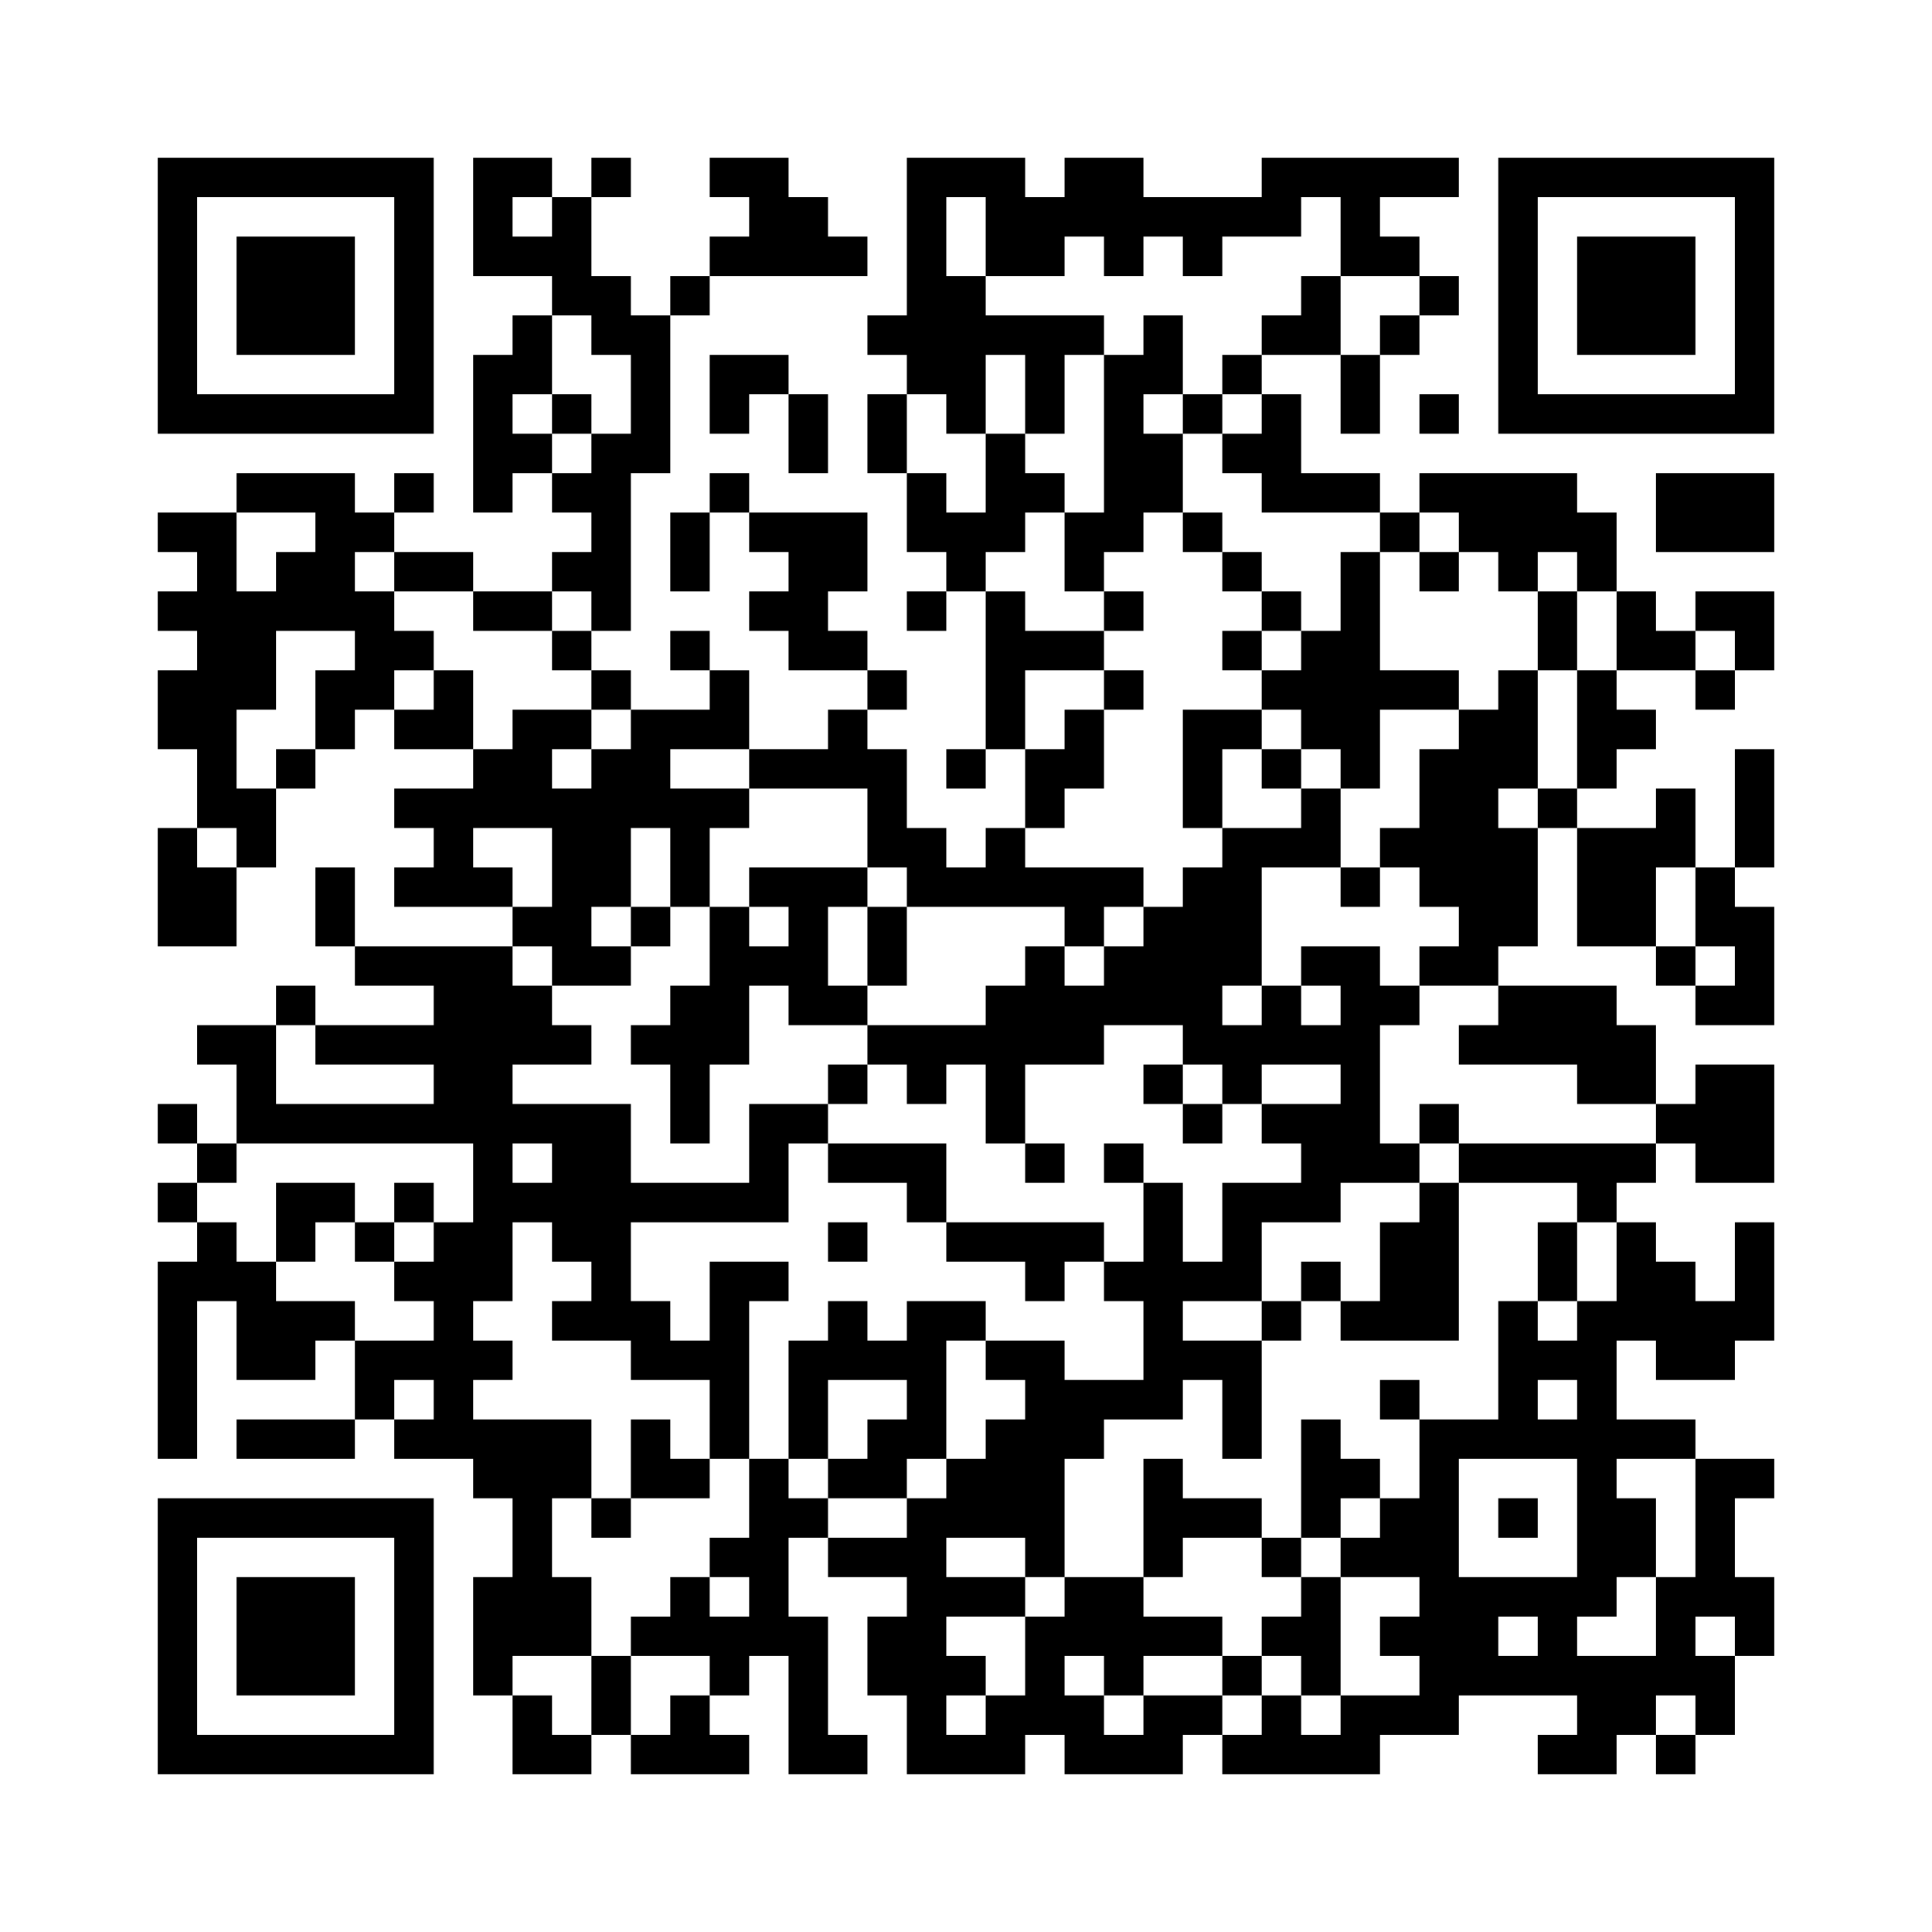
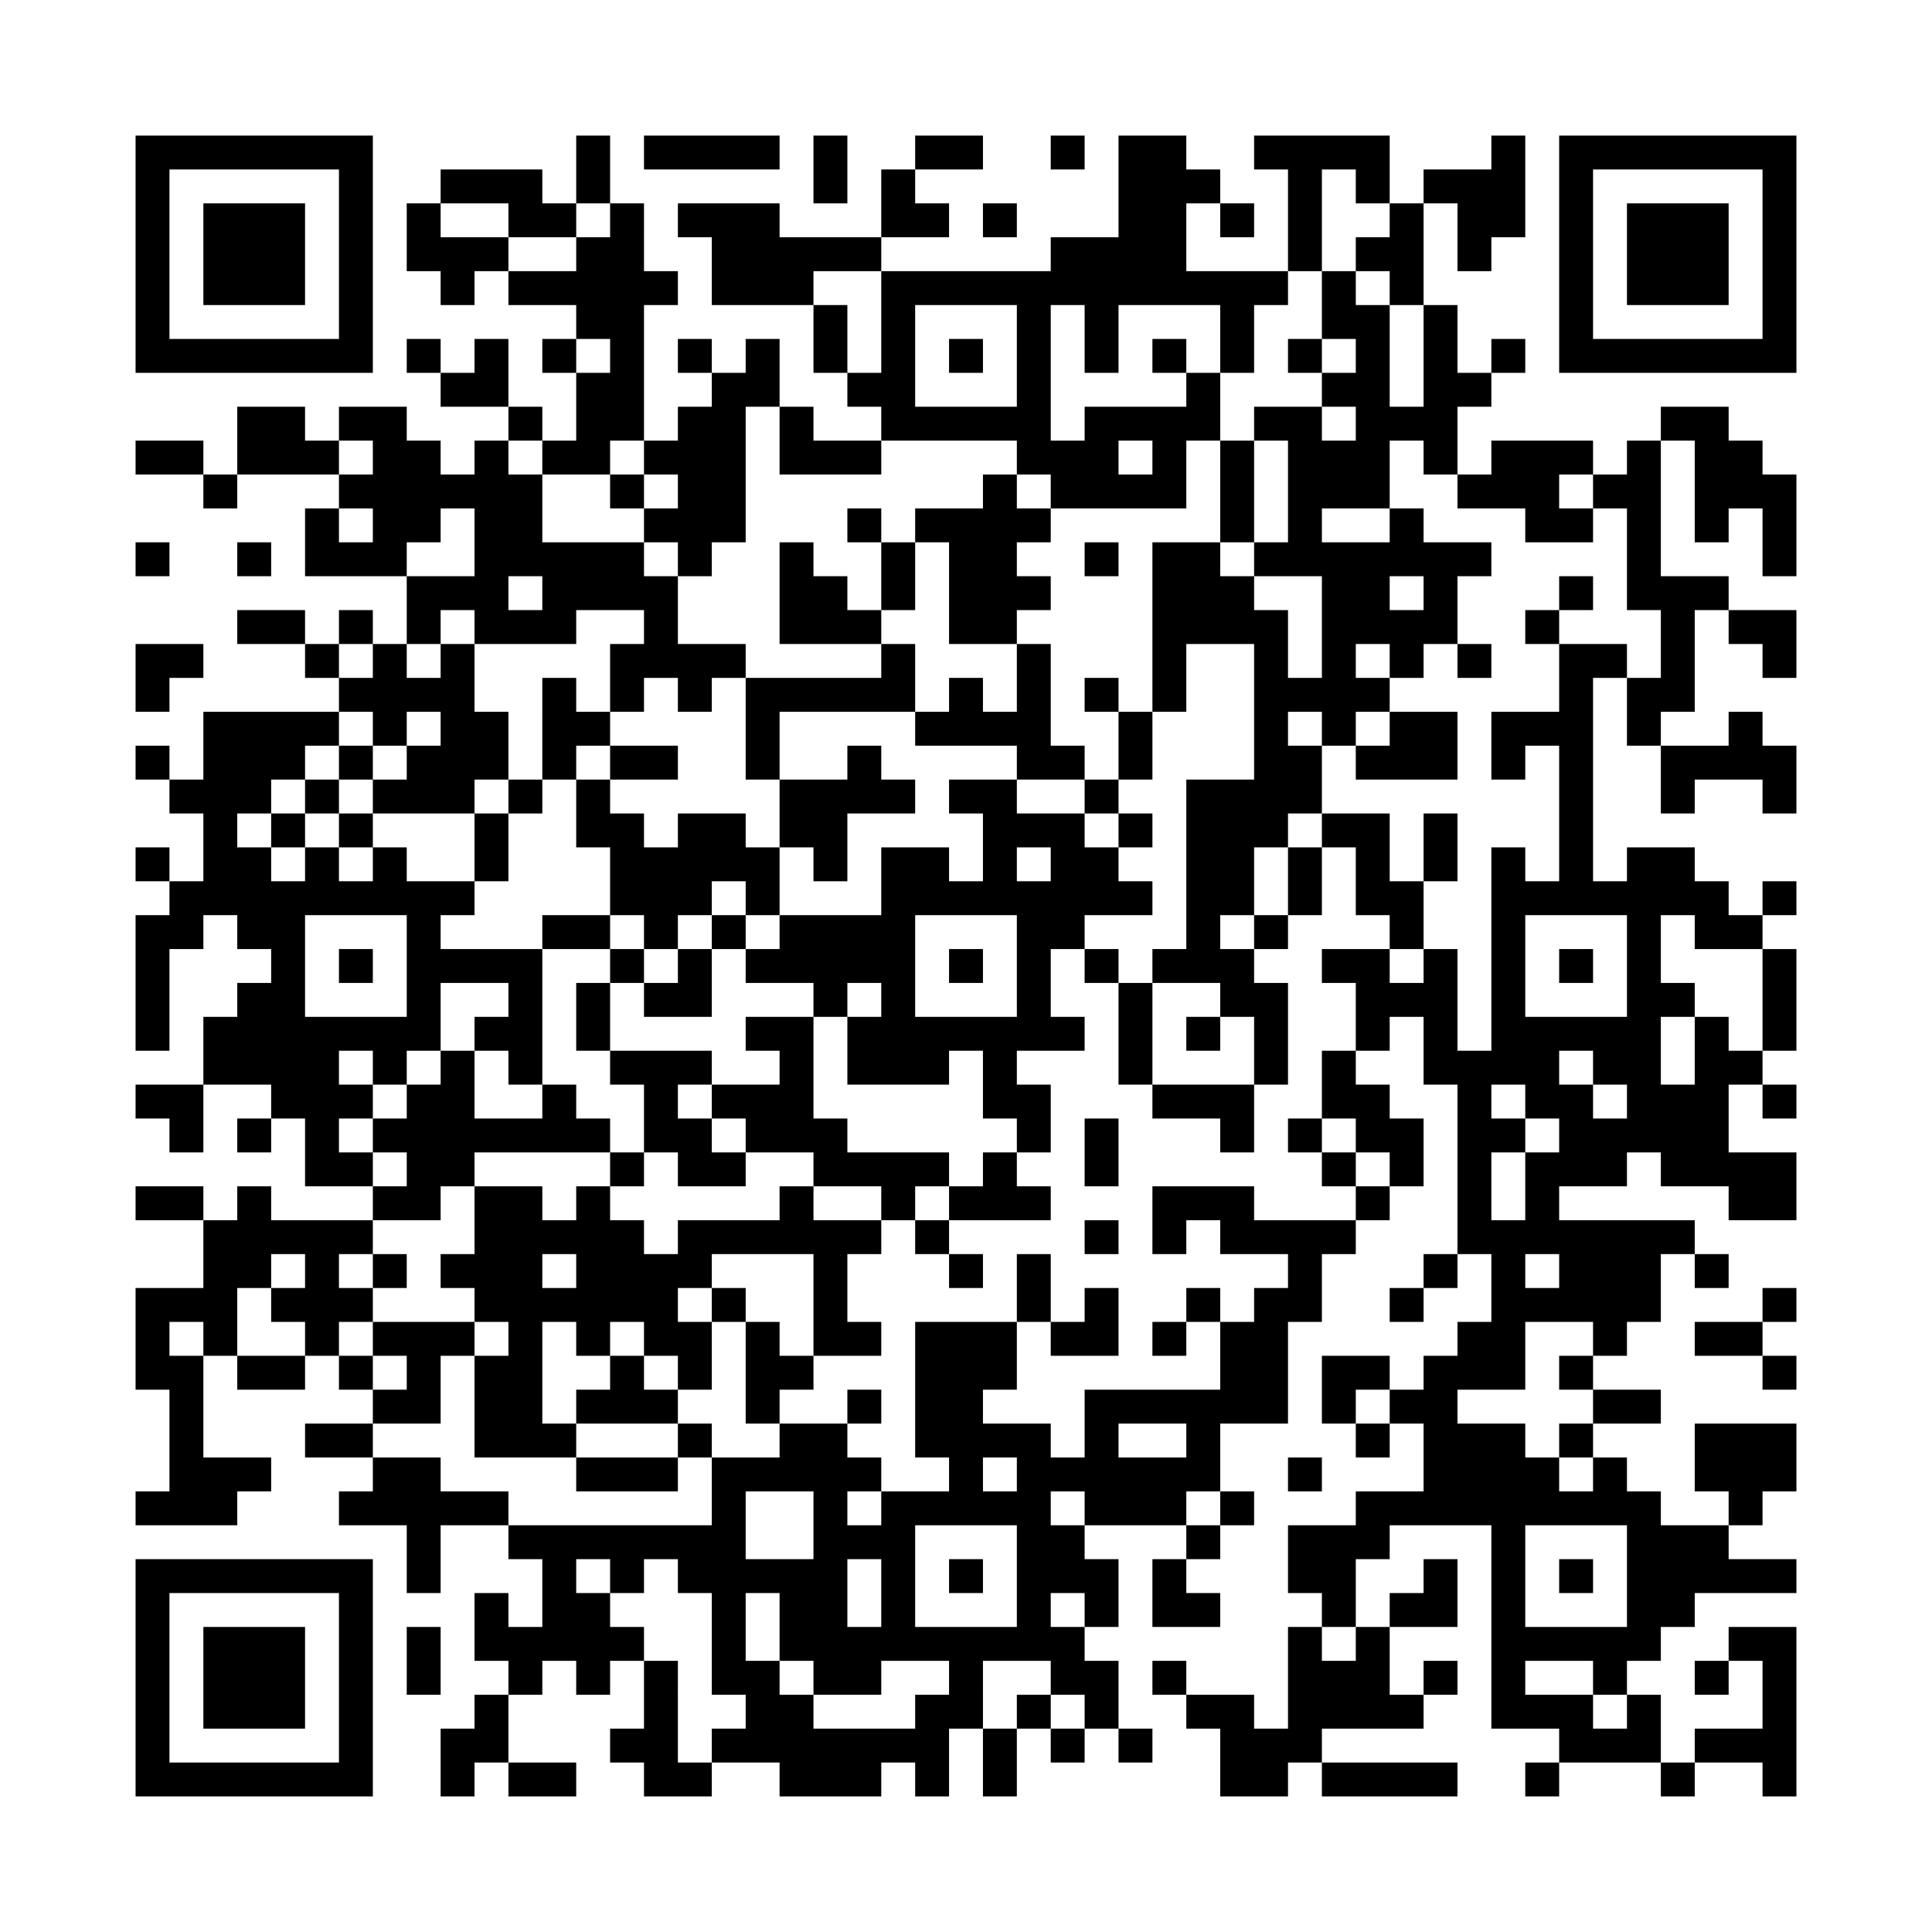
- <svg xmlns="http://www.w3.org/2000/svg" height="392" width="392" class="pyqrcode">
-   <path fill="white" d="M0 0h392v392h-392z" />
-   <path transform="scale(8)" stroke="#000" class="pyqrline" d="M4 4.5h7m1 0h2m1 0h1m2 0h2m3 0h3m1 0h2m3 0h5m1 0h7m-41 1h1m5 0h1m1 0h1m1 0h1m4 0h2m2 0h1m1 0h8m1 0h1m3 0h1m5 0h1m-41 1h1m1 0h3m1 0h1m1 0h3m3 0h4m1 0h1m1 0h2m1 0h1m1 0h1m3 0h2m2 0h1m1 0h3m1 0h1m-41 1h1m1 0h3m1 0h1m3 0h2m1 0h1m5 0h2m8 0h1m2 0h1m1 0h1m1 0h3m1 0h1m-41 1h1m1 0h3m1 0h1m2 0h1m1 0h2m5 0h6m1 0h1m2 0h2m1 0h1m2 0h1m1 0h3m1 0h1m-41 1h1m5 0h1m1 0h2m2 0h1m1 0h2m3 0h2m1 0h1m1 0h2m1 0h1m2 0h1m3 0h1m5 0h1m-41 1h7m1 0h1m1 0h1m1 0h1m1 0h1m1 0h1m1 0h1m1 0h1m1 0h1m1 0h1m1 0h1m1 0h1m1 0h1m1 0h1m1 0h7m-33 1h2m1 0h2m3 0h1m1 0h1m2 0h1m2 0h2m1 0h2m-27 1h3m1 0h1m1 0h1m1 0h2m2 0h1m4 0h1m1 0h2m1 0h2m2 0h3m1 0h4m2 0h3m-41 1h2m2 0h2m5 0h1m1 0h1m1 0h3m1 0h3m1 0h2m1 0h1m4 0h1m1 0h4m1 0h3m-40 1h1m1 0h2m1 0h2m2 0h2m1 0h1m2 0h2m2 0h1m2 0h1m3 0h1m2 0h1m1 0h1m1 0h1m1 0h1m-37 1h6m2 0h2m1 0h1m3 0h2m2 0h1m1 0h1m2 0h1m3 0h1m1 0h1m4 0h1m1 0h1m1 0h2m-40 1h2m2 0h2m3 0h1m2 0h1m2 0h2m3 0h3m3 0h1m1 0h2m4 0h1m1 0h2m1 0h1m-41 1h3m1 0h2m1 0h1m3 0h1m2 0h1m3 0h1m2 0h1m2 0h1m3 0h5m1 0h1m1 0h1m2 0h1m-40 1h2m2 0h1m1 0h2m1 0h2m1 0h3m2 0h1m3 0h1m1 0h1m2 0h2m1 0h2m2 0h2m1 0h2m-37 1h1m1 0h1m4 0h2m1 0h2m2 0h4m1 0h1m1 0h2m2 0h1m1 0h1m1 0h1m1 0h3m1 0h1m3 0h1m-40 1h2m3 0h9m3 0h1m3 0h1m3 0h1m2 0h1m2 0h2m1 0h1m2 0h1m1 0h1m-41 1h1m1 0h1m4 0h1m2 0h2m1 0h1m4 0h2m1 0h1m5 0h3m1 0h4m1 0h3m1 0h1m-41 1h2m2 0h1m1 0h3m1 0h2m1 0h1m1 0h3m1 0h6m1 0h2m2 0h1m1 0h3m1 0h2m1 0h1m-40 1h2m2 0h1m4 0h2m1 0h1m1 0h1m1 0h1m1 0h1m4 0h1m1 0h3m5 0h2m1 0h2m1 0h2m-36 1h4m1 0h2m2 0h3m1 0h1m3 0h1m1 0h4m1 0h2m1 0h2m4 0h1m1 0h1m-38 1h1m3 0h3m3 0h2m1 0h2m3 0h6m1 0h1m1 0h2m2 0h3m2 0h2m-40 1h2m1 0h7m1 0h3m3 0h6m2 0h5m2 0h5m-36 1h1m4 0h2m4 0h1m3 0h1m1 0h1m1 0h1m3 0h1m1 0h1m2 0h1m5 0h2m1 0h2m-41 1h1m1 0h10m1 0h1m1 0h2m4 0h1m4 0h1m1 0h3m1 0h1m5 0h3m-40 1h1m6 0h1m1 0h2m3 0h1m1 0h3m2 0h1m1 0h1m4 0h3m1 0h5m1 0h2m-41 1h1m2 0h2m1 0h1m1 0h8m3 0h1m5 0h1m1 0h3m2 0h1m3 0h1m-36 1h1m1 0h1m1 0h1m1 0h2m1 0h2m5 0h1m2 0h4m1 0h1m1 0h1m3 0h2m2 0h1m1 0h1m2 0h1m-41 1h3m3 0h3m2 0h1m2 0h2m6 0h1m1 0h4m1 0h1m1 0h2m2 0h1m1 0h2m1 0h1m-41 1h1m1 0h3m2 0h1m2 0h3m1 0h1m2 0h1m1 0h2m4 0h1m2 0h1m1 0h3m1 0h1m1 0h5m-41 1h1m1 0h2m1 0h4m3 0h3m1 0h4m1 0h2m2 0h3m6 0h3m1 0h2m-40 1h1m4 0h1m1 0h1m6 0h1m1 0h1m2 0h1m2 0h4m1 0h1m3 0h1m2 0h1m1 0h1m-37 1h1m1 0h3m1 0h5m1 0h1m1 0h1m1 0h1m1 0h2m1 0h3m3 0h1m1 0h1m2 0h7m-31 1h3m1 0h2m1 0h1m1 0h2m1 0h3m2 0h1m3 0h2m1 0h1m3 0h1m2 0h2m-41 1h7m2 0h1m1 0h1m3 0h2m2 0h4m2 0h3m1 0h1m1 0h2m1 0h1m1 0h2m1 0h1m-40 1h1m5 0h1m2 0h1m4 0h2m1 0h3m2 0h1m2 0h1m2 0h1m1 0h3m3 0h2m1 0h1m-40 1h1m1 0h3m1 0h1m1 0h3m2 0h1m1 0h1m3 0h3m1 0h2m4 0h1m2 0h5m1 0h3m-41 1h1m1 0h3m1 0h1m1 0h3m1 0h5m1 0h2m2 0h5m1 0h2m1 0h3m1 0h1m2 0h1m1 0h1m-41 1h1m1 0h3m1 0h1m1 0h1m2 0h1m2 0h1m1 0h1m1 0h3m1 0h1m1 0h1m2 0h1m1 0h1m2 0h8m-40 1h1m5 0h1m2 0h1m1 0h1m1 0h1m2 0h1m2 0h1m1 0h3m1 0h2m1 0h1m1 0h3m3 0h2m1 0h1m-40 1h7m2 0h2m1 0h3m1 0h2m1 0h3m1 0h3m1 0h4m4 0h2m1 0h1" />
+ <svg xmlns="http://www.w3.org/2000/svg" height="456" width="456" class="pyqrcode">
+   <path fill="white" d="M0 0h456v456h-456z" />
+   <path transform="scale(8)" stroke="#000" class="pyqrline" d="M4 4.5h7m6 0h1m1 0h4m1 0h1m2 0h2m2 0h1m1 0h2m2 0h4m3 0h1m1 0h7m-49 1h1m5 0h1m2 0h3m1 0h1m6 0h1m1 0h1m6 0h3m2 0h1m1 0h1m1 0h3m1 0h1m5 0h1m-49 1h1m1 0h3m1 0h1m1 0h1m2 0h2m1 0h1m1 0h3m3 0h2m1 0h1m3 0h2m1 0h1m1 0h1m2 0h1m1 0h2m1 0h1m1 0h3m1 0h1m-49 1h1m1 0h3m1 0h1m1 0h3m2 0h2m2 0h5m5 0h4m3 0h1m1 0h2m1 0h1m2 0h1m1 0h3m1 0h1m-49 1h1m1 0h3m1 0h1m2 0h1m1 0h5m1 0h3m2 0h12m1 0h1m1 0h1m4 0h1m1 0h3m1 0h1m-49 1h1m5 0h1m6 0h2m5 0h1m1 0h1m3 0h1m1 0h1m3 0h1m2 0h2m1 0h1m3 0h1m5 0h1m-49 1h7m1 0h1m1 0h1m1 0h1m1 0h1m1 0h1m1 0h1m1 0h1m1 0h1m1 0h1m1 0h1m1 0h1m1 0h1m1 0h1m1 0h1m1 0h1m1 0h1m1 0h1m1 0h7m-40 1h2m2 0h2m2 0h2m2 0h2m3 0h1m4 0h1m3 0h2m1 0h2m-37 1h2m1 0h2m3 0h1m1 0h2m1 0h2m1 0h1m2 0h5m1 0h4m1 0h2m1 0h3m6 0h2m-47 1h2m1 0h3m1 0h2m1 0h1m1 0h2m1 0h3m1 0h3m4 0h3m1 0h1m1 0h1m1 0h3m1 0h1m1 0h3m1 0h1m1 0h2m-46 1h1m3 0h6m2 0h1m1 0h2m7 0h1m1 0h4m1 0h1m1 0h3m2 0h3m1 0h2m1 0h3m-44 1h1m1 0h2m1 0h2m3 0h3m3 0h1m1 0h4m5 0h1m1 0h1m2 0h1m3 0h2m1 0h1m1 0h1m1 0h1m-49 1h1m2 0h1m1 0h3m2 0h5m1 0h1m2 0h1m2 0h1m1 0h2m2 0h1m1 0h2m1 0h7m4 0h1m3 0h1m-41 1h3m1 0h4m3 0h2m1 0h1m1 0h3m3 0h3m2 0h2m1 0h1m3 0h1m1 0h3m-44 1h2m1 0h1m1 0h1m1 0h3m2 0h1m3 0h3m2 0h2m4 0h4m1 0h4m2 0h1m3 0h1m1 0h2m-49 1h2m3 0h1m1 0h1m1 0h1m4 0h4m4 0h1m3 0h1m3 0h1m2 0h1m1 0h1m1 0h1m1 0h1m2 0h2m1 0h1m2 0h1m-49 1h1m5 0h4m2 0h1m1 0h1m1 0h1m1 0h5m1 0h1m1 0h1m1 0h1m1 0h1m2 0h4m5 0h1m1 0h2m-44 1h4m1 0h1m1 0h2m1 0h2m4 0h1m4 0h4m2 0h1m3 0h1m1 0h1m1 0h2m1 0h3m1 0h1m2 0h1m-48 1h1m1 0h3m1 0h1m1 0h3m1 0h1m1 0h2m2 0h1m2 0h1m4 0h2m1 0h1m3 0h2m1 0h3m1 0h1m1 0h1m2 0h4m-48 1h3m1 0h1m1 0h3m1 0h1m1 0h1m5 0h4m1 0h2m2 0h1m2 0h4m7 0h1m2 0h1m2 0h1m-47 1h1m1 0h1m1 0h1m3 0h1m2 0h2m1 0h2m1 0h2m4 0h3m1 0h1m1 0h3m1 0h2m1 0h1m3 0h1m-43 1h1m1 0h2m1 0h1m1 0h1m2 0h1m3 0h5m1 0h1m1 0h2m1 0h1m1 0h2m2 0h2m1 0h1m1 0h1m1 0h1m1 0h1m1 0h1m1 0h2m-45 1h9m4 0h3m1 0h1m3 0h8m1 0h2m1 0h1m1 0h2m2 0h7m1 0h1m-49 1h2m1 0h2m3 0h1m3 0h2m1 0h1m1 0h1m1 0h4m3 0h2m3 0h1m1 0h1m3 0h1m2 0h1m3 0h1m1 0h2m-48 1h1m3 0h1m1 0h1m1 0h4m2 0h1m1 0h1m1 0h5m1 0h1m1 0h1m1 0h1m1 0h3m2 0h2m1 0h1m1 0h1m1 0h1m1 0h1m3 0h1m-49 1h1m2 0h2m3 0h1m2 0h1m1 0h1m1 0h2m3 0h1m1 0h1m3 0h1m2 0h1m2 0h2m2 0h3m1 0h1m3 0h2m2 0h1m-49 1h1m1 0h7m1 0h2m1 0h1m4 0h2m1 0h7m1 0h1m1 0h1m1 0h1m2 0h1m1 0h1m1 0h5m1 0h1m1 0h1m-47 1h4m1 0h1m1 0h1m1 0h1m2 0h3m2 0h1m1 0h3m1 0h1m3 0h1m3 0h1m1 0h1m2 0h4m1 0h2m1 0h2m-48 1h2m2 0h3m1 0h2m2 0h1m2 0h1m1 0h3m5 0h2m3 0h3m2 0h2m2 0h1m1 0h2m1 0h3m1 0h1m-48 1h1m1 0h1m1 0h1m1 0h7m1 0h2m1 0h3m5 0h1m1 0h1m3 0h1m1 0h1m1 0h2m1 0h2m1 0h5m-42 1h2m1 0h2m4 0h1m1 0h2m2 0h4m1 0h1m2 0h1m6 0h1m1 0h1m1 0h1m1 0h3m1 0h4m-49 1h2m1 0h1m3 0h2m1 0h2m1 0h1m5 0h1m2 0h1m1 0h3m3 0h3m3 0h1m2 0h1m1 0h1m5 0h2m-47 1h5m3 0h5m1 0h6m1 0h1m4 0h1m1 0h1m1 0h4m3 0h7m-44 1h2m1 0h1m1 0h1m1 0h3m1 0h4m3 0h1m3 0h1m1 0h1m7 0h1m3 0h1m1 0h1m1 0h3m1 0h1m-47 1h3m1 0h3m3 0h6m1 0h1m2 0h1m5 0h1m1 0h1m2 0h1m1 0h2m2 0h1m2 0h5m3 0h1m-49 1h1m1 0h1m2 0h1m1 0h3m1 0h1m1 0h1m1 0h2m1 0h1m1 0h2m1 0h3m1 0h2m1 0h1m1 0h2m5 0h2m2 0h1m2 0h2m-48 1h2m1 0h2m1 0h1m1 0h1m1 0h2m2 0h1m1 0h1m1 0h2m3 0h3m6 0h2m1 0h2m1 0h3m1 0h1m5 0h1m-48 1h1m5 0h2m1 0h2m1 0h3m2 0h1m2 0h1m1 0h2m3 0h6m1 0h1m1 0h2m4 0h2m-44 1h1m3 0h2m3 0h3m3 0h1m2 0h2m2 0h4m1 0h1m2 0h1m4 0h1m1 0h3m1 0h1m3 0h3m-48 1h3m3 0h2m4 0h3m1 0h5m2 0h1m1 0h6m2 0h1m3 0h4m1 0h1m2 0h3m-49 1h3m3 0h5m6 0h1m2 0h1m1 0h5m1 0h3m1 0h1m3 0h9m2 0h1m-40 1h1m2 0h7m2 0h3m3 0h2m3 0h1m2 0h3m3 0h1m3 0h3m-47 1h7m1 0h1m3 0h1m1 0h1m1 0h5m1 0h1m1 0h1m1 0h3m1 0h1m3 0h2m2 0h1m1 0h1m1 0h1m1 0h5m-49 1h1m5 0h1m3 0h1m1 0h2m3 0h1m1 0h2m1 0h1m3 0h1m1 0h1m1 0h2m3 0h1m1 0h2m1 0h1m3 0h2m-46 1h1m1 0h3m1 0h1m1 0h1m1 0h5m2 0h1m1 0h9m6 0h1m1 0h1m3 0h5m2 0h2m-49 1h1m1 0h3m1 0h1m1 0h1m2 0h1m1 0h1m1 0h1m1 0h2m1 0h2m2 0h1m2 0h2m1 0h1m3 0h3m1 0h1m1 0h1m2 0h1m2 0h1m1 0h1m-49 1h1m1 0h3m1 0h1m3 0h1m4 0h1m2 0h2m3 0h2m1 0h1m1 0h1m2 0h2m1 0h4m2 0h3m1 0h1m3 0h1m-49 1h1m5 0h1m2 0h2m3 0h2m1 0h7m1 0h1m1 0h1m1 0h1m2 0h3m7 0h3m1 0h3m-49 1h7m2 0h1m1 0h2m2 0h2m2 0h3m1 0h1m1 0h1m6 0h2m1 0h4m2 0h1m3 0h1m2 0h1" />
</svg>
